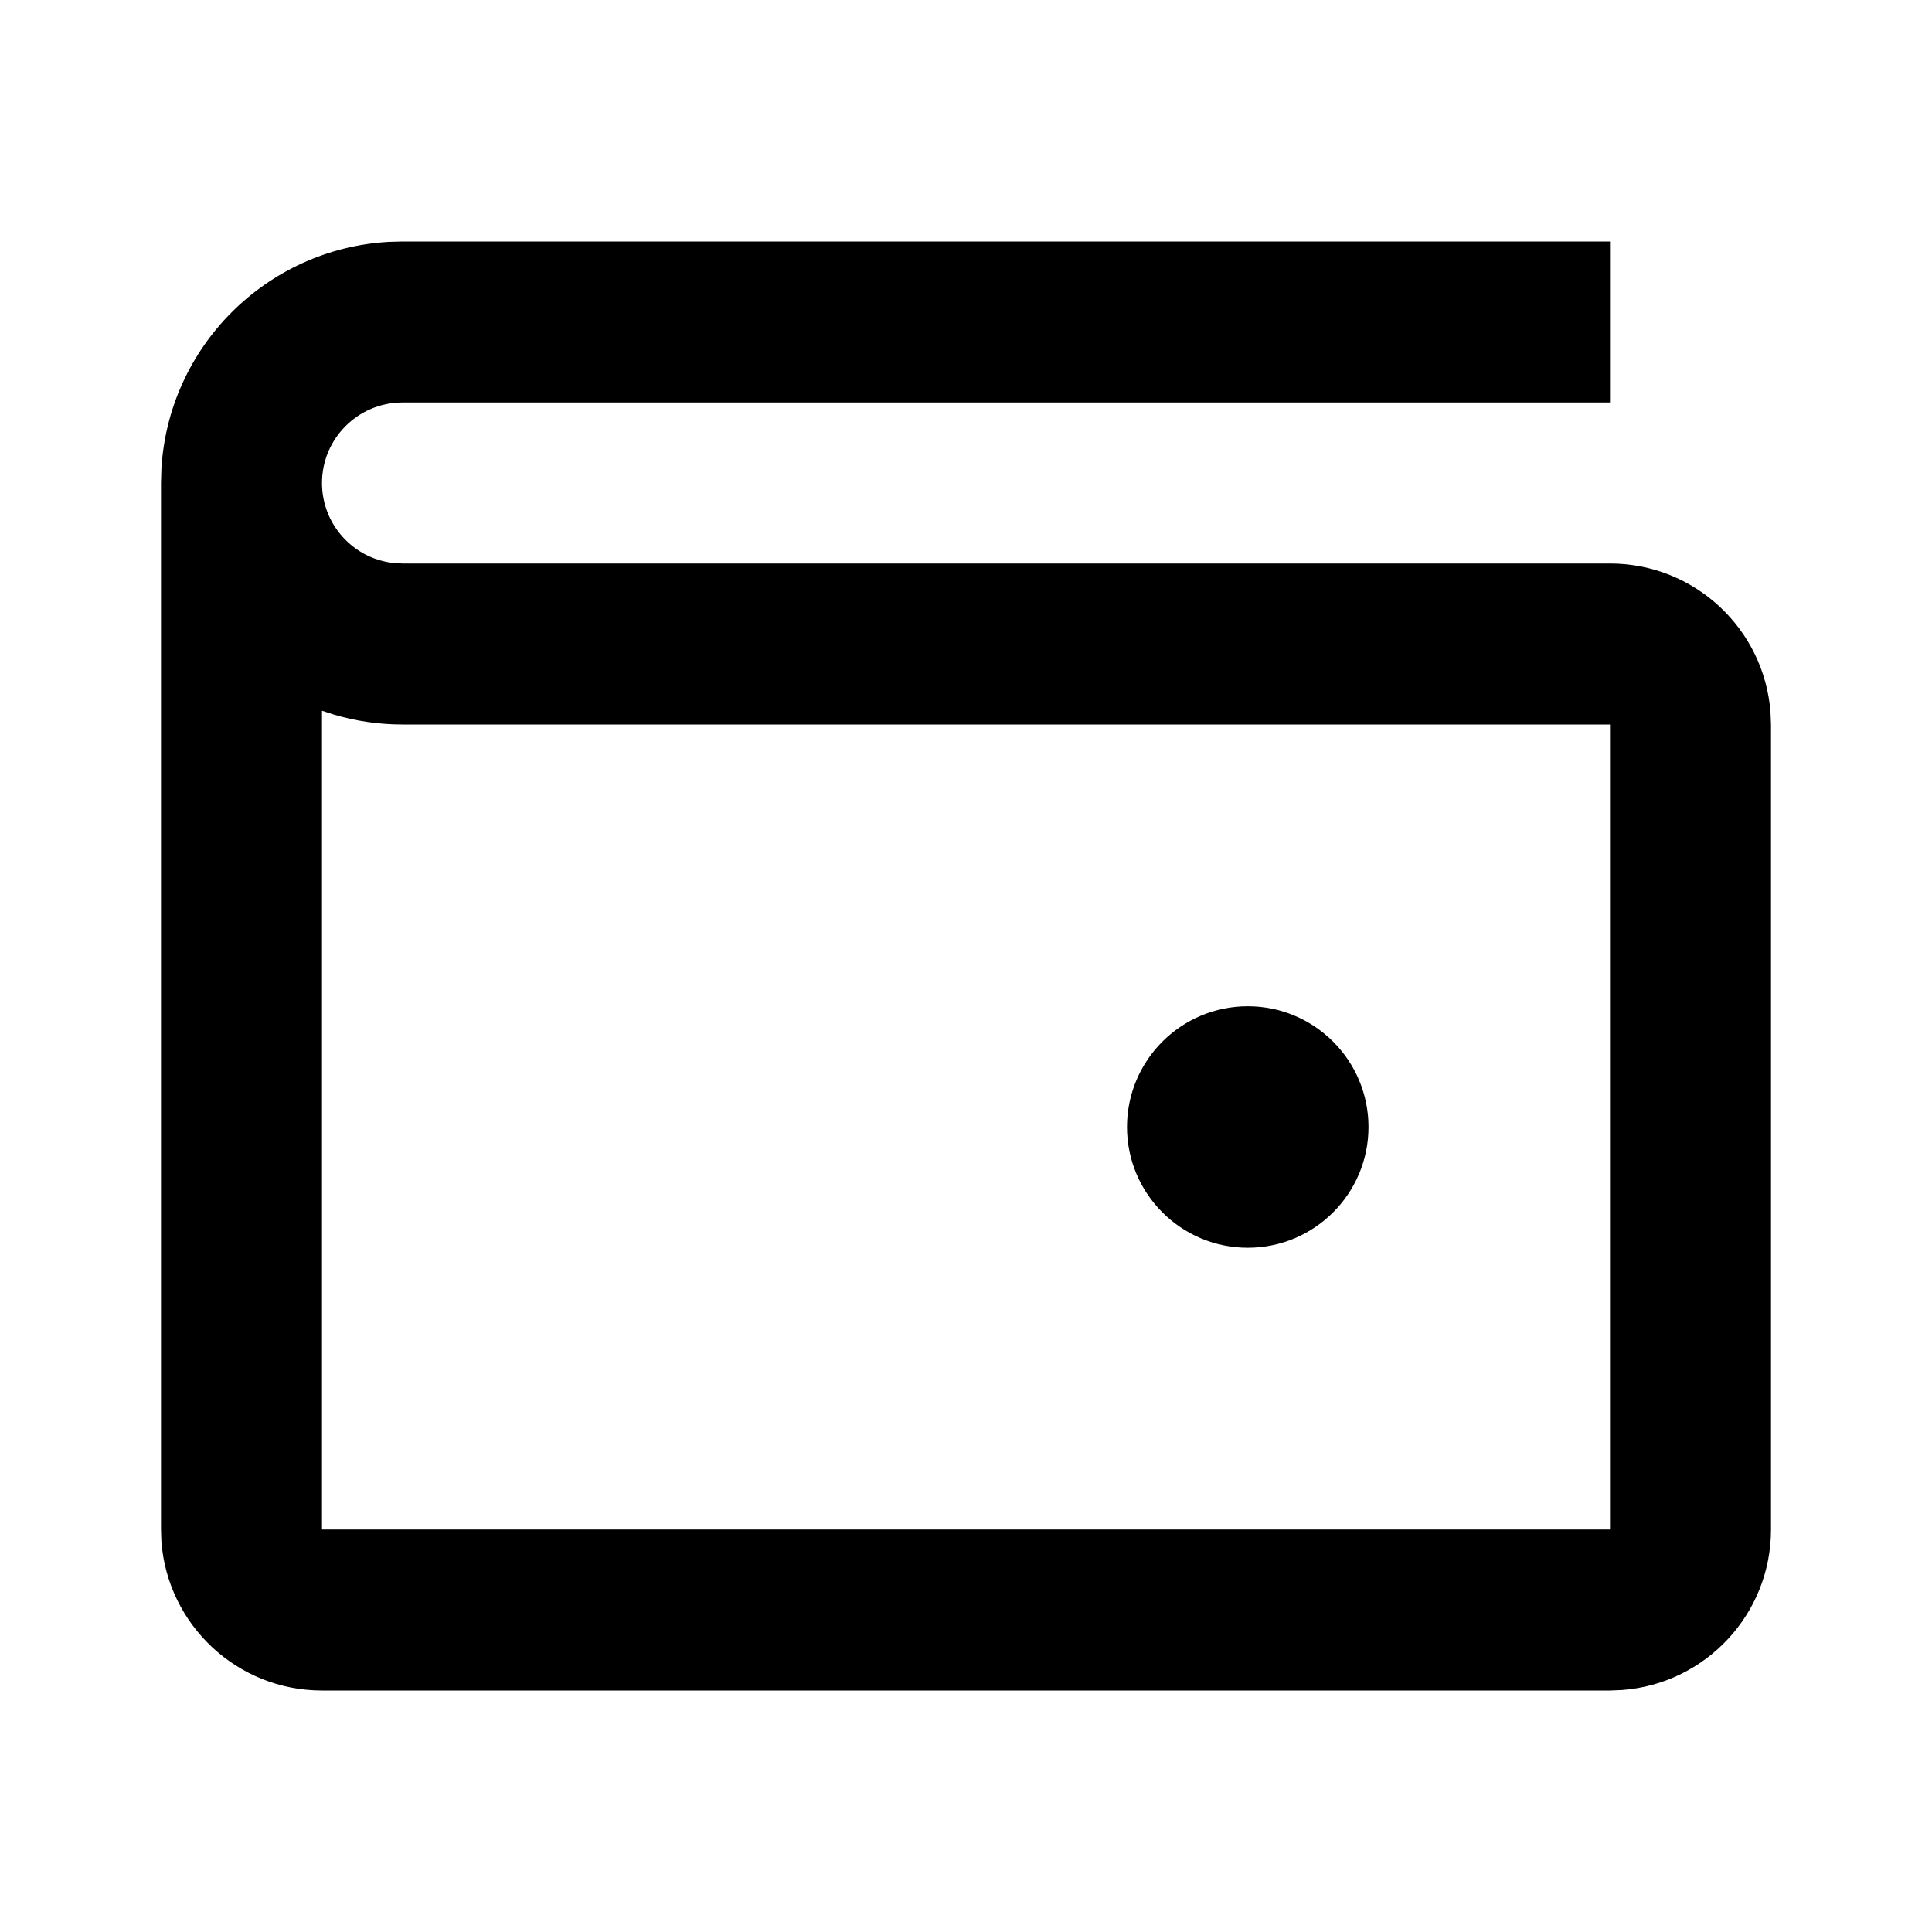
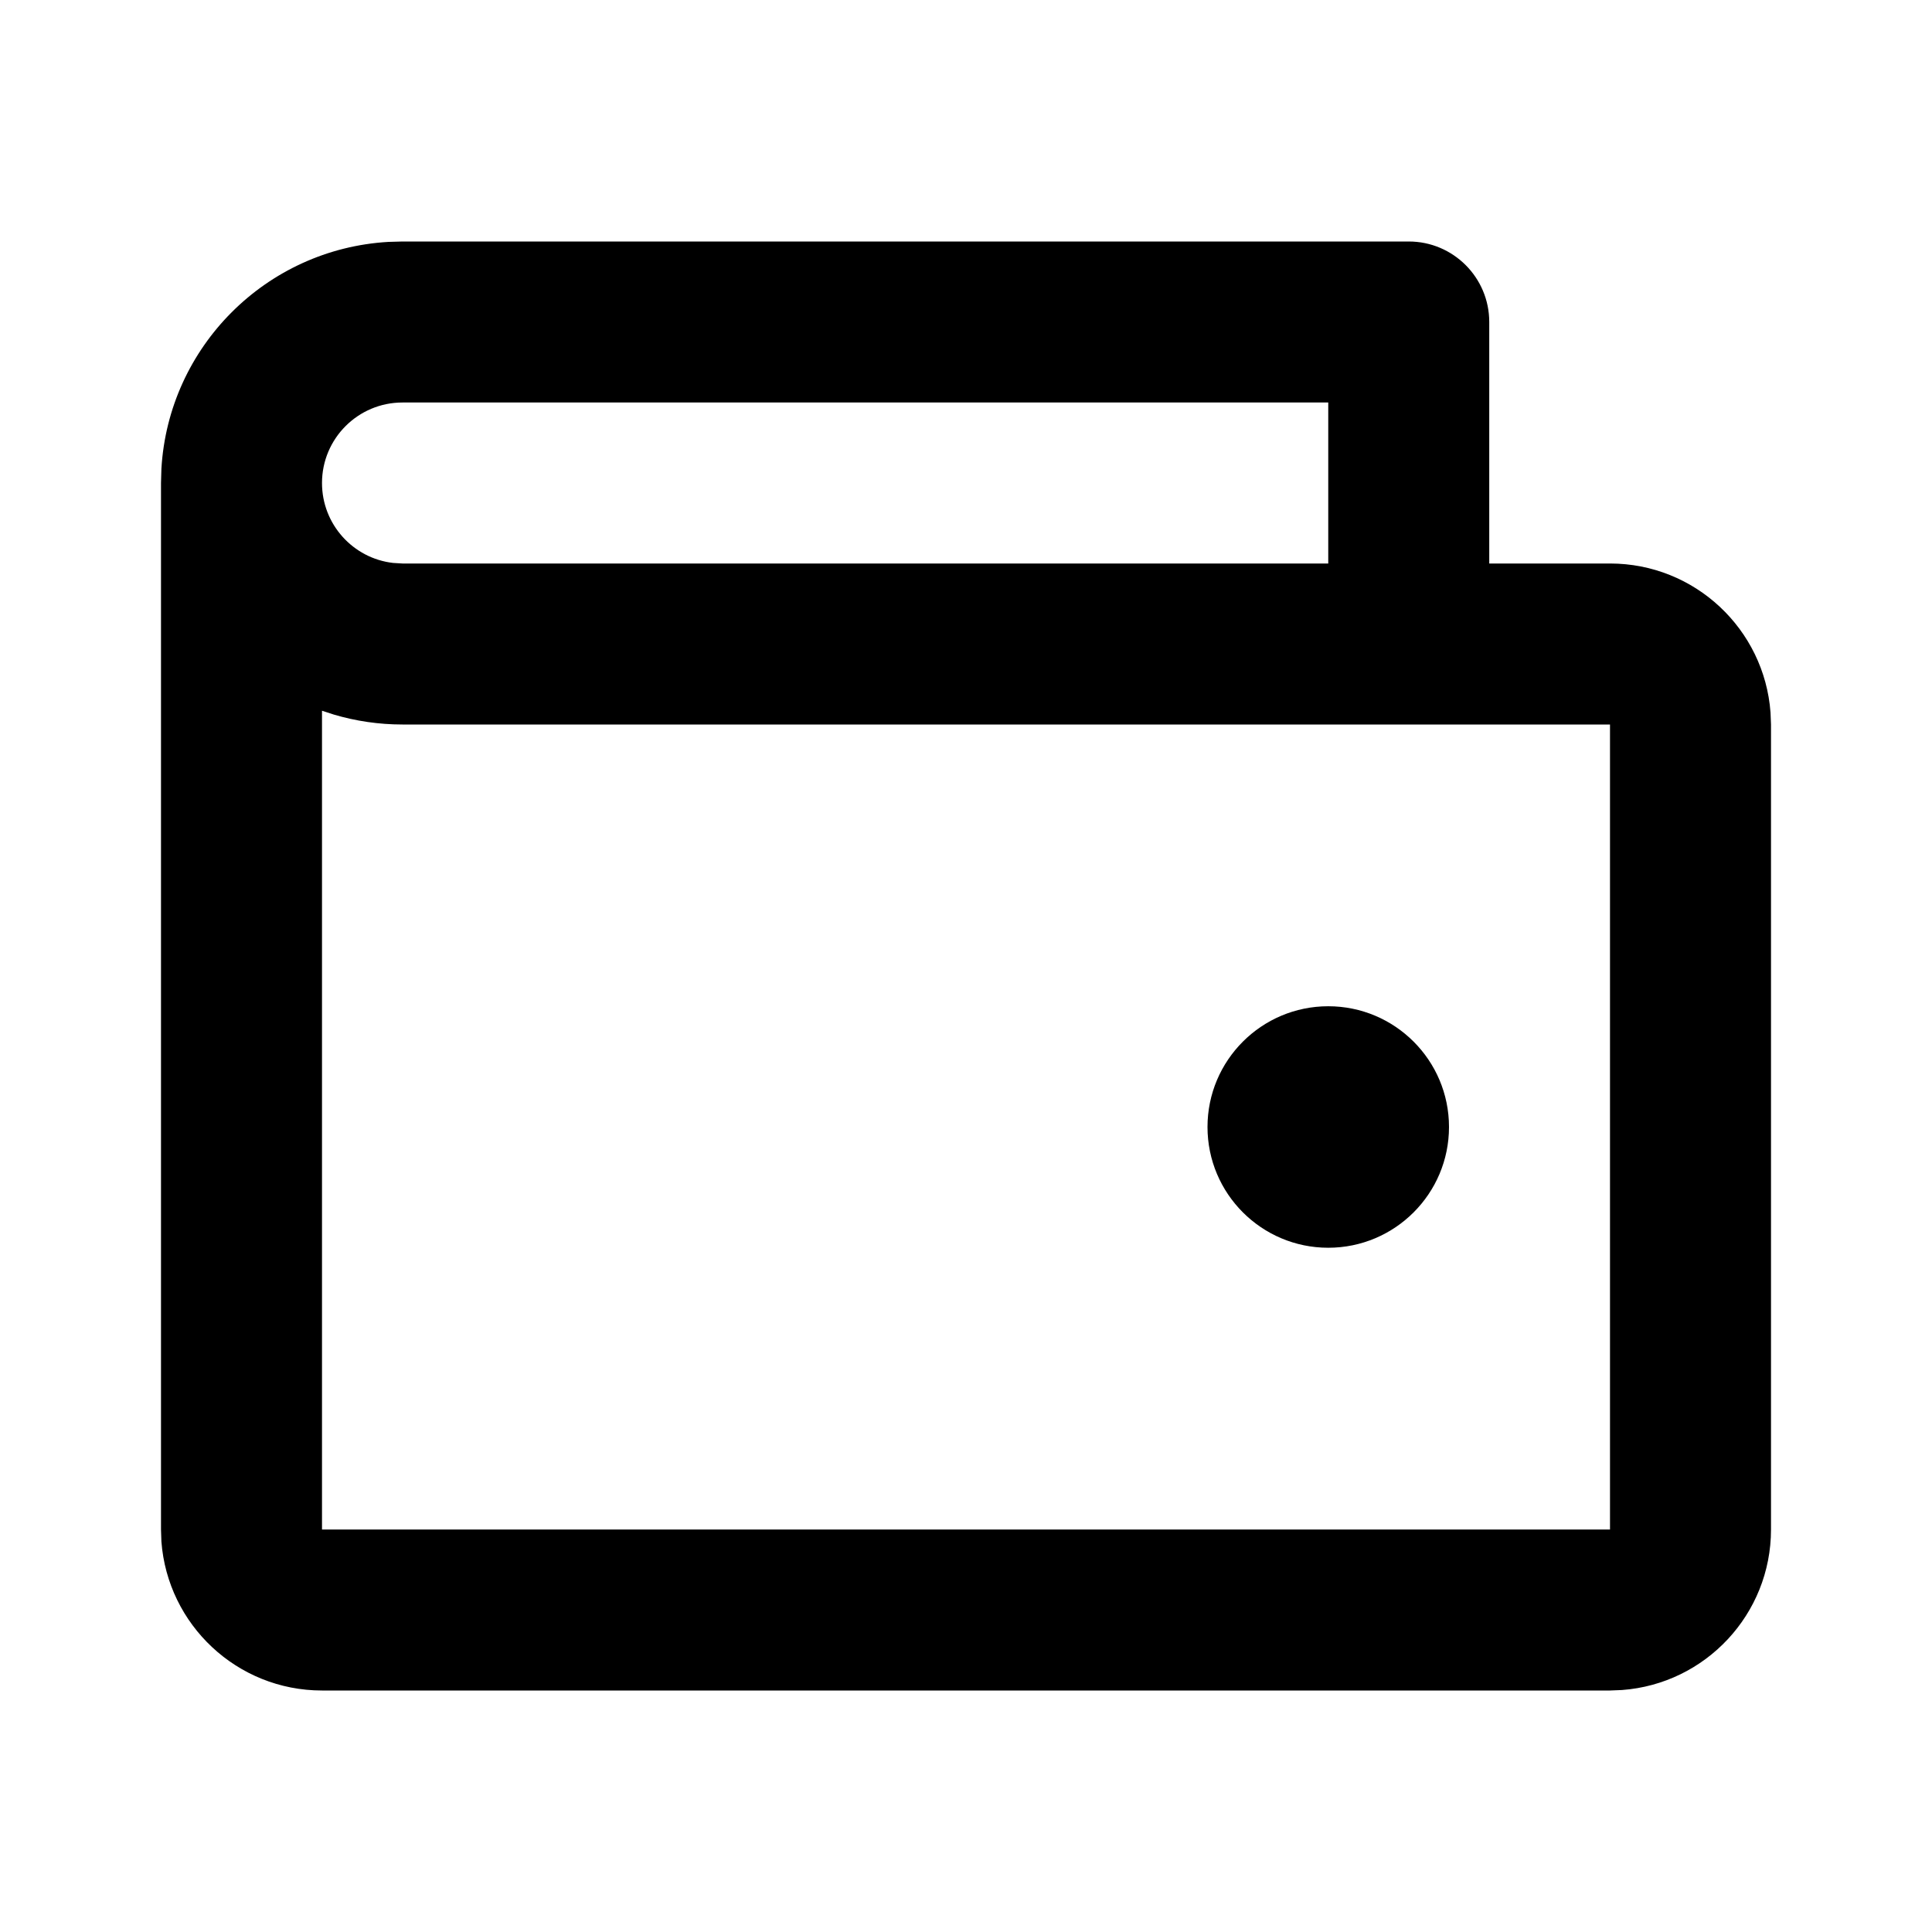
<svg xmlns="http://www.w3.org/2000/svg" width="24" height="24" viewBox="0 0 24 24" fill="none">
-   <path d="M15.5 15.5C16.328 15.5 17 14.828 17 14C17 13.172 16.328 12.5 15.5 12.5C14.672 12.5 14 13.172 14 14C14 14.828 14.672 15.5 15.5 15.5Z" fill="black" />
-   <path fill-rule="evenodd" clip-rule="evenodd" d="M20 5V3H5L4.824 3.005C3.307 3.093 2.093 4.307 2.005 5.824L2 6V19L2.005 19.149C2.082 20.184 2.946 21 4 21H20L20.149 20.994C21.184 20.918 22 20.054 22 19V9L21.994 8.851C21.918 7.816 21.054 7 20 7H5L4.883 6.993C4.386 6.936 4 6.513 4 6C4 5.448 4.448 5 5 5H20ZM4 19V8.829L4.148 8.877C4.418 8.957 4.704 9 5 9H20V19H4Z" fill="black" />
+   <path fill-rule="evenodd" clip-rule="evenodd" d="M4.824 3.005L5 3H17.5C18.052 3 18.5 3.448 18.5 4V7H20C21.054 7 21.918 7.816 21.994 8.851L22 9V19C22 20.054 21.184 20.918 20.149 20.994L20 21H4C2.946 21 2.082 20.184 2.005 19.149L2 19V6L2.005 5.824C2.093 4.307 3.307 3.093 4.824 3.005ZM5 7L4.883 6.993C4.386 6.936 4 6.513 4 6C4 5.448 4.448 5 5 5H16.5V7H5ZM4 19V8.829L4.148 8.877C4.418 8.957 4.704 9 5 9H20V19H4Z" fill="black" />
+   <path d="M18 14C18 14.828 17.328 15.5 16.5 15.5C15.672 15.5 15 14.828 15 14C15 13.172 15.672 12.5 16.5 12.5C17.328 12.5 18 13.172 18 14Z" fill="black" />
</svg>
